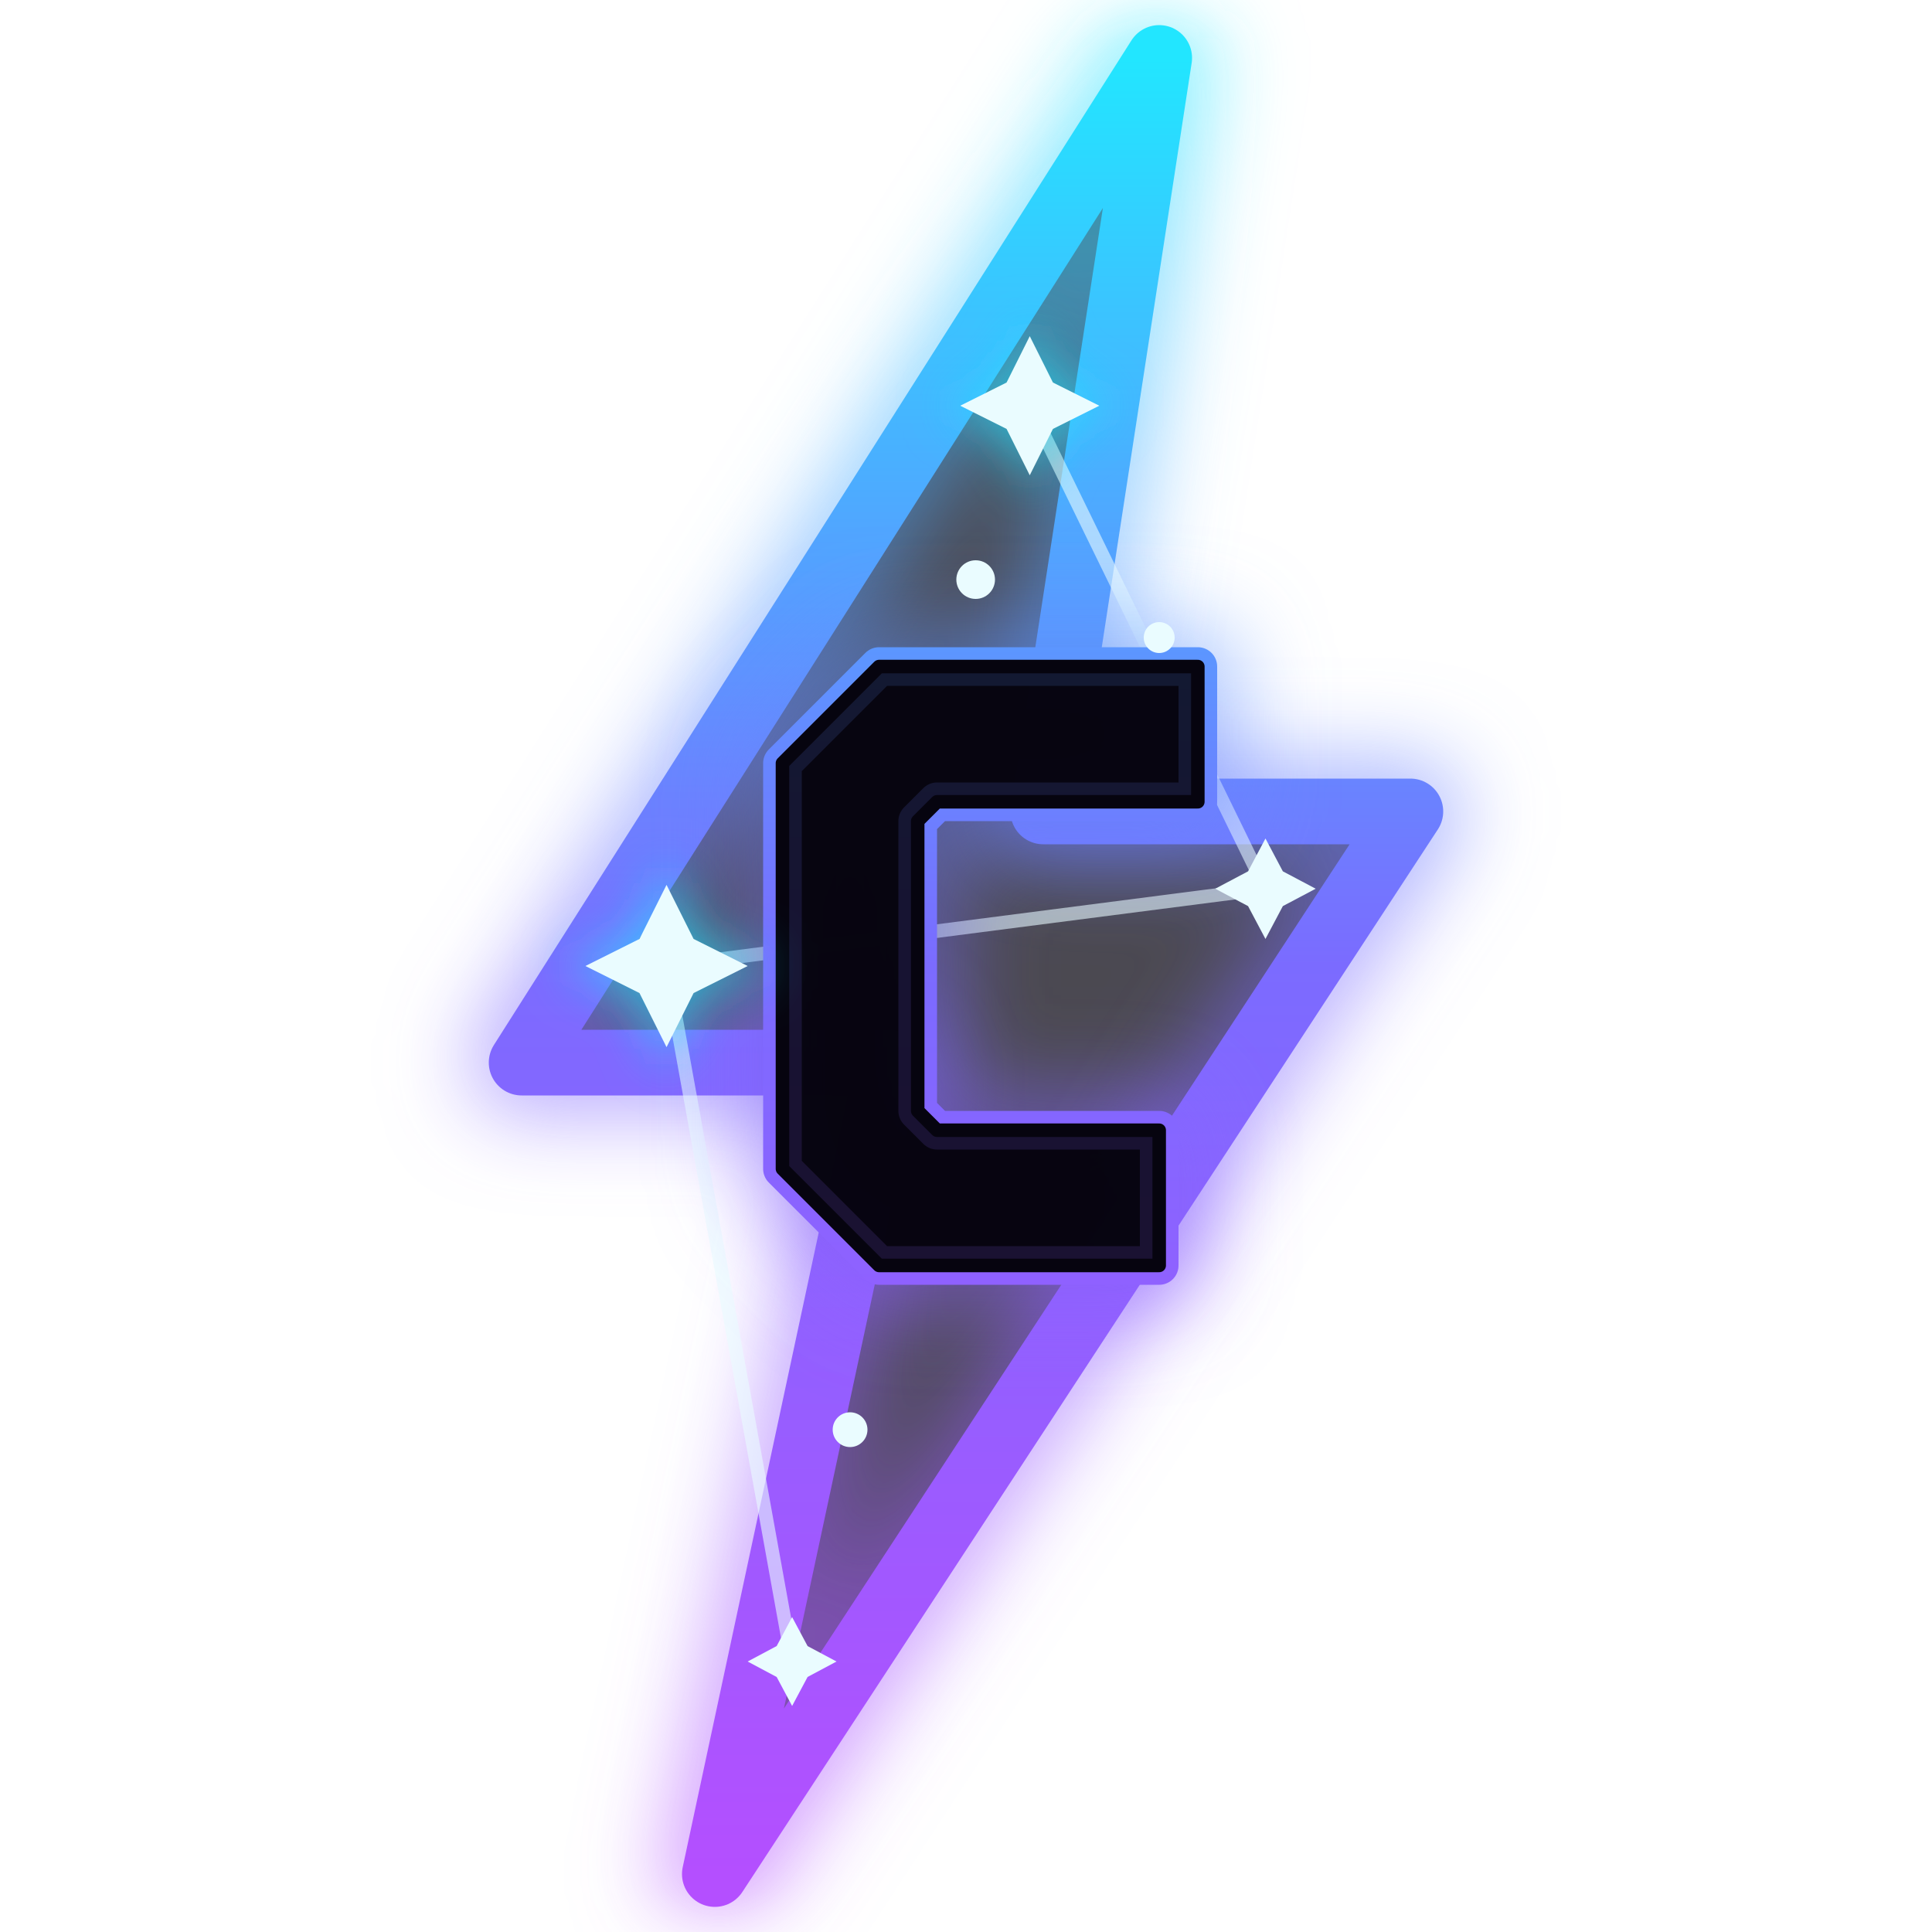
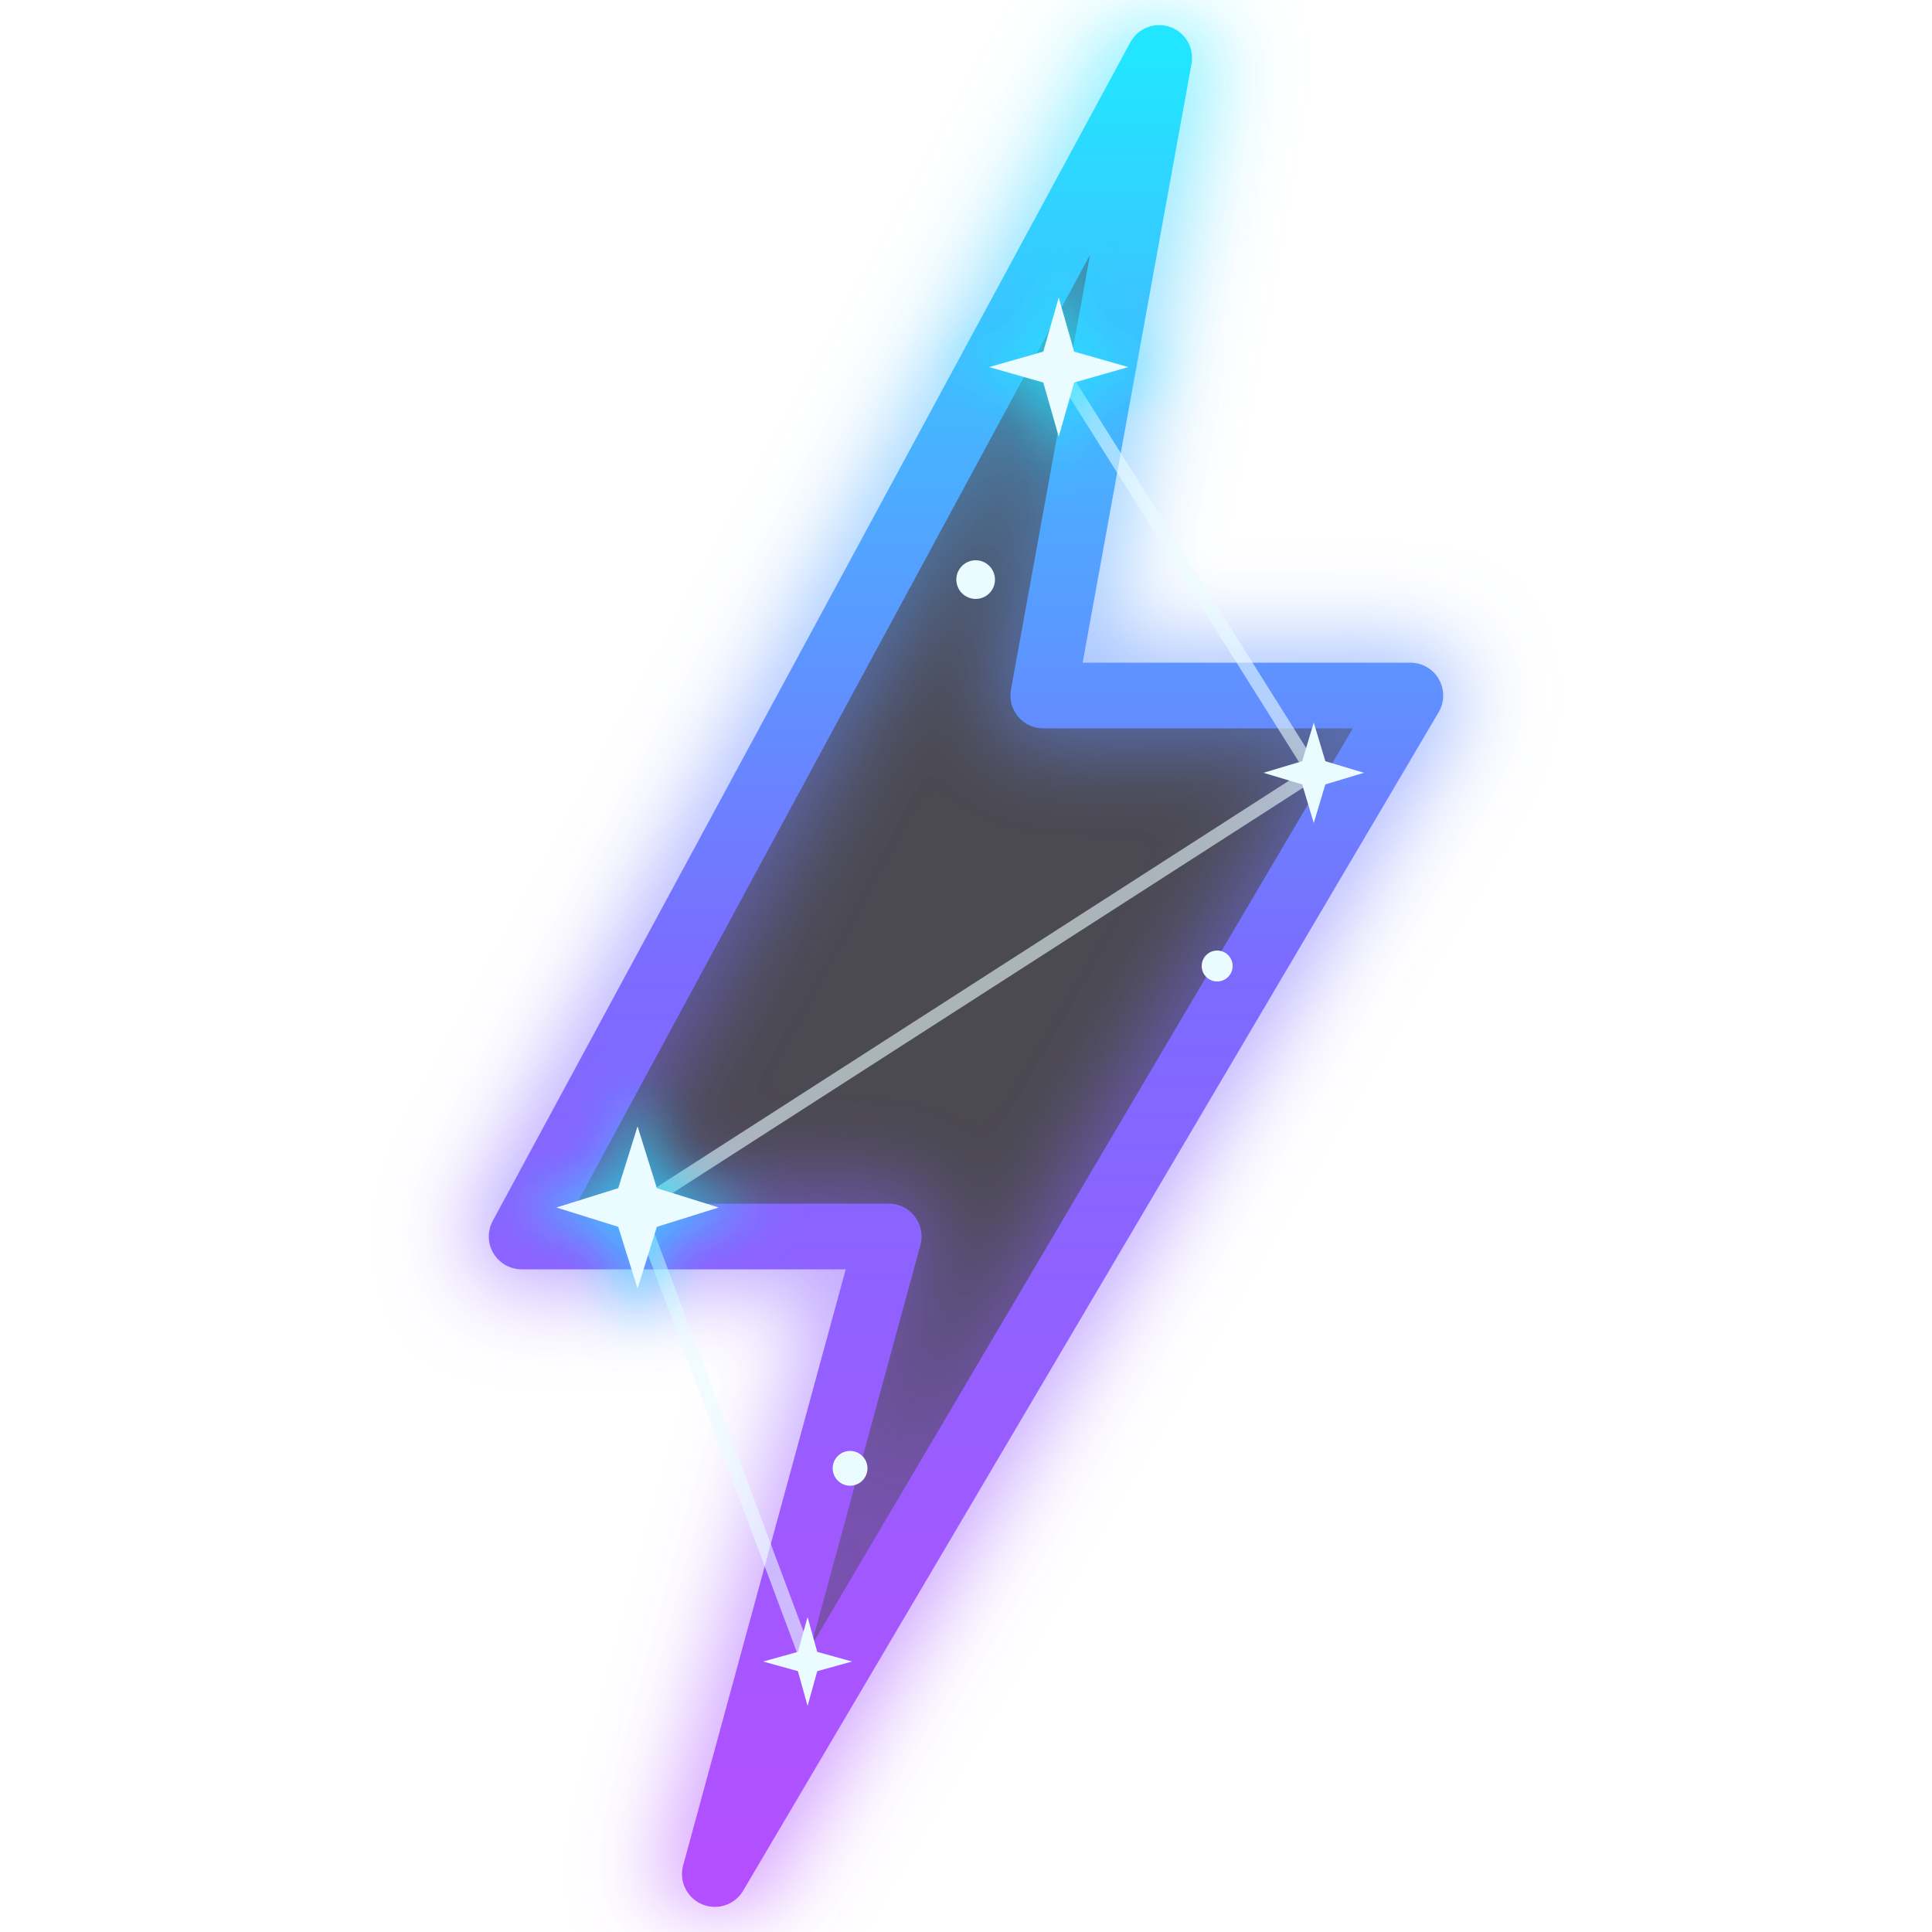
<svg xmlns="http://www.w3.org/2000/svg" viewBox="0 0 100 100" width="256" height="256" role="img" aria-label="Caelza: the constellation Caelum as a lightning bolt">
  <defs>
    <linearGradient id="cz" gradientUnits="userSpaceOnUse" x1="50" y1="3" x2="50" y2="97">
      <stop offset="0" stop-color="#22e6ff" />
      <stop offset="0.5" stop-color="#7b6bff" />
      <stop offset="1" stop-color="#b44fff" />
    </linearGradient>
    <filter id="glow" x="-40%" y="-40%" width="180%" height="180%">
      <feGaussianBlur stdDeviation="2.2" />
    </filter>
    <filter id="starglow" x="-100%" y="-100%" width="300%" height="300%">
      <feGaussianBlur stdDeviation="1.3" />
    </filter>
  </defs>
-   <polygon points="60,3 27,55 46,55 37,97 73,42 54,42" fill="#06040f" fill-opacity="0.72" />
-   <polygon points="60,3 27,55 46,55 37,97 73,42 54,42" fill="none" stroke="url(#cz)" stroke-width="5.5" stroke-linejoin="round" opacity="0.55" filter="url(#glow)" />
-   <polygon points="60,3 27,55 46,55 37,97 73,42 54,42" fill="none" stroke="url(#cz)" stroke-width="3.4" stroke-linejoin="round" />
-   <polyline points="41,86 34.5,50 65.5,46 53.3,21" fill="none" stroke="#eafcff" stroke-opacity="0.6" stroke-width="0.7" stroke-linejoin="round" />
-   <polygon id="c" points="62,34.5 45.5,34.5 40.5,39.5 40.5,60.5 45.5,65.5 60,65.5 60,58.5 48.5,58.5 47.5,57.5 47.5,42.5 48.5,41.5 62,41.5" fill="#06040f" fill-opacity="0.85" />
-   <use href="#c" fill="none" stroke="url(#cz)" stroke-width="4.4" stroke-linejoin="round" opacity="0.5" filter="url(#glow)" />
-   <use href="#c" fill="none" stroke="url(#cz)" stroke-width="2.0" stroke-linejoin="round" />
-   <use href="#c" fill="none" stroke="#06040f" stroke-width="0.7" stroke-linejoin="round" />
+   <polygon points="60,3 27,64 46,64 37,97 73,36 54,36" fill="#06040f" fill-opacity="0.72" />
+   <polygon points="60,3 27,64 46,64 37,97 73,36 54,36" fill="none" stroke="url(#cz)" stroke-width="5.5" stroke-linejoin="round" opacity="0.55" filter="url(#glow)" />
+   <polygon points="60,3 27,64 46,64 37,97 73,36 54,36" fill="none" stroke="url(#cz)" stroke-width="3.4" stroke-linejoin="round" />
+   <polyline points="41.8,86 33,62.5 68,40 54.8,19" fill="none" stroke="#eafcff" stroke-opacity="0.6" stroke-width="0.7" stroke-linejoin="round" />
  <g fill="#22e6ff" opacity="0.7" filter="url(#starglow)">
-     <polygon points="34.5,44.5 36,48.5 40,50 36,51.5 34.5,55.5 33,51.5 29,50 33,48.5" />
-     <polygon points="53.3,16.5 54.6,19.7 57.8,21 54.6,22.3 53.3,25.5 52,22.3 48.8,21 52,19.7" />
+     <polygon points="33,56.2 34.5,61 39.3,62.5 34.5,64 33,68.8 31.5,64 26.7,62.5 31.5,61" />
+     <polygon points="54.8,13.6 56.1,17.7 60.2,19 56.1,20.3 54.8,24.4 53.5,20.3 49.4,19 53.5,17.7" />
  </g>
  <g fill="#eafcff">
-     <polygon points="34.5,45.8 35.9,48.6 38.7,50 35.9,51.4 34.5,54.2 33.1,51.4 30.3,50 33.1,48.6" />
-     <polygon points="53.3,17.4 54.5,19.8 56.9,21 54.5,22.2 53.3,24.6 52.1,22.2 49.7,21 52.1,19.8" />
-     <polygon points="65.5,43.4 66.4,45.1 68.1,46 66.4,46.9 65.5,48.6 64.6,46.9 62.9,46 64.6,45.1" />
-     <polygon points="41,83.7 41.8,85.2 43.3,86 41.8,86.8 41,88.3 40.2,86.8 38.7,86 40.2,85.2" />
+     <polygon points="33,58.3 34,61.5 37.2,62.5 34,63.5 33,66.7 32,63.5 28.8,62.5 32,61.5" />
+     <polygon points="54.8,15.4 55.6,18.2 58.4,19 55.6,19.8 54.8,22.6 54,19.8 51.2,19 54,18.2" />
+     <polygon points="68,37.4 68.6,39.4 70.6,40 68.6,40.6 68,42.6 67.4,40.6 65.4,40 67.4,39.4" />
+     <polygon points="41.8,83.7 42.3,85.5 44.1,86 42.3,86.5 41.8,88.3 41.3,86.5 39.5,86 41.3,85.5" />
    <circle cx="50.5" cy="30" r="1" />
-     <circle cx="44" cy="74" r="0.9" />
-     <circle cx="60" cy="33" r="0.8" />
+     <circle cx="44" cy="76" r="0.9" />
+     <circle cx="63" cy="50" r="0.8" />
  </g>
</svg>
